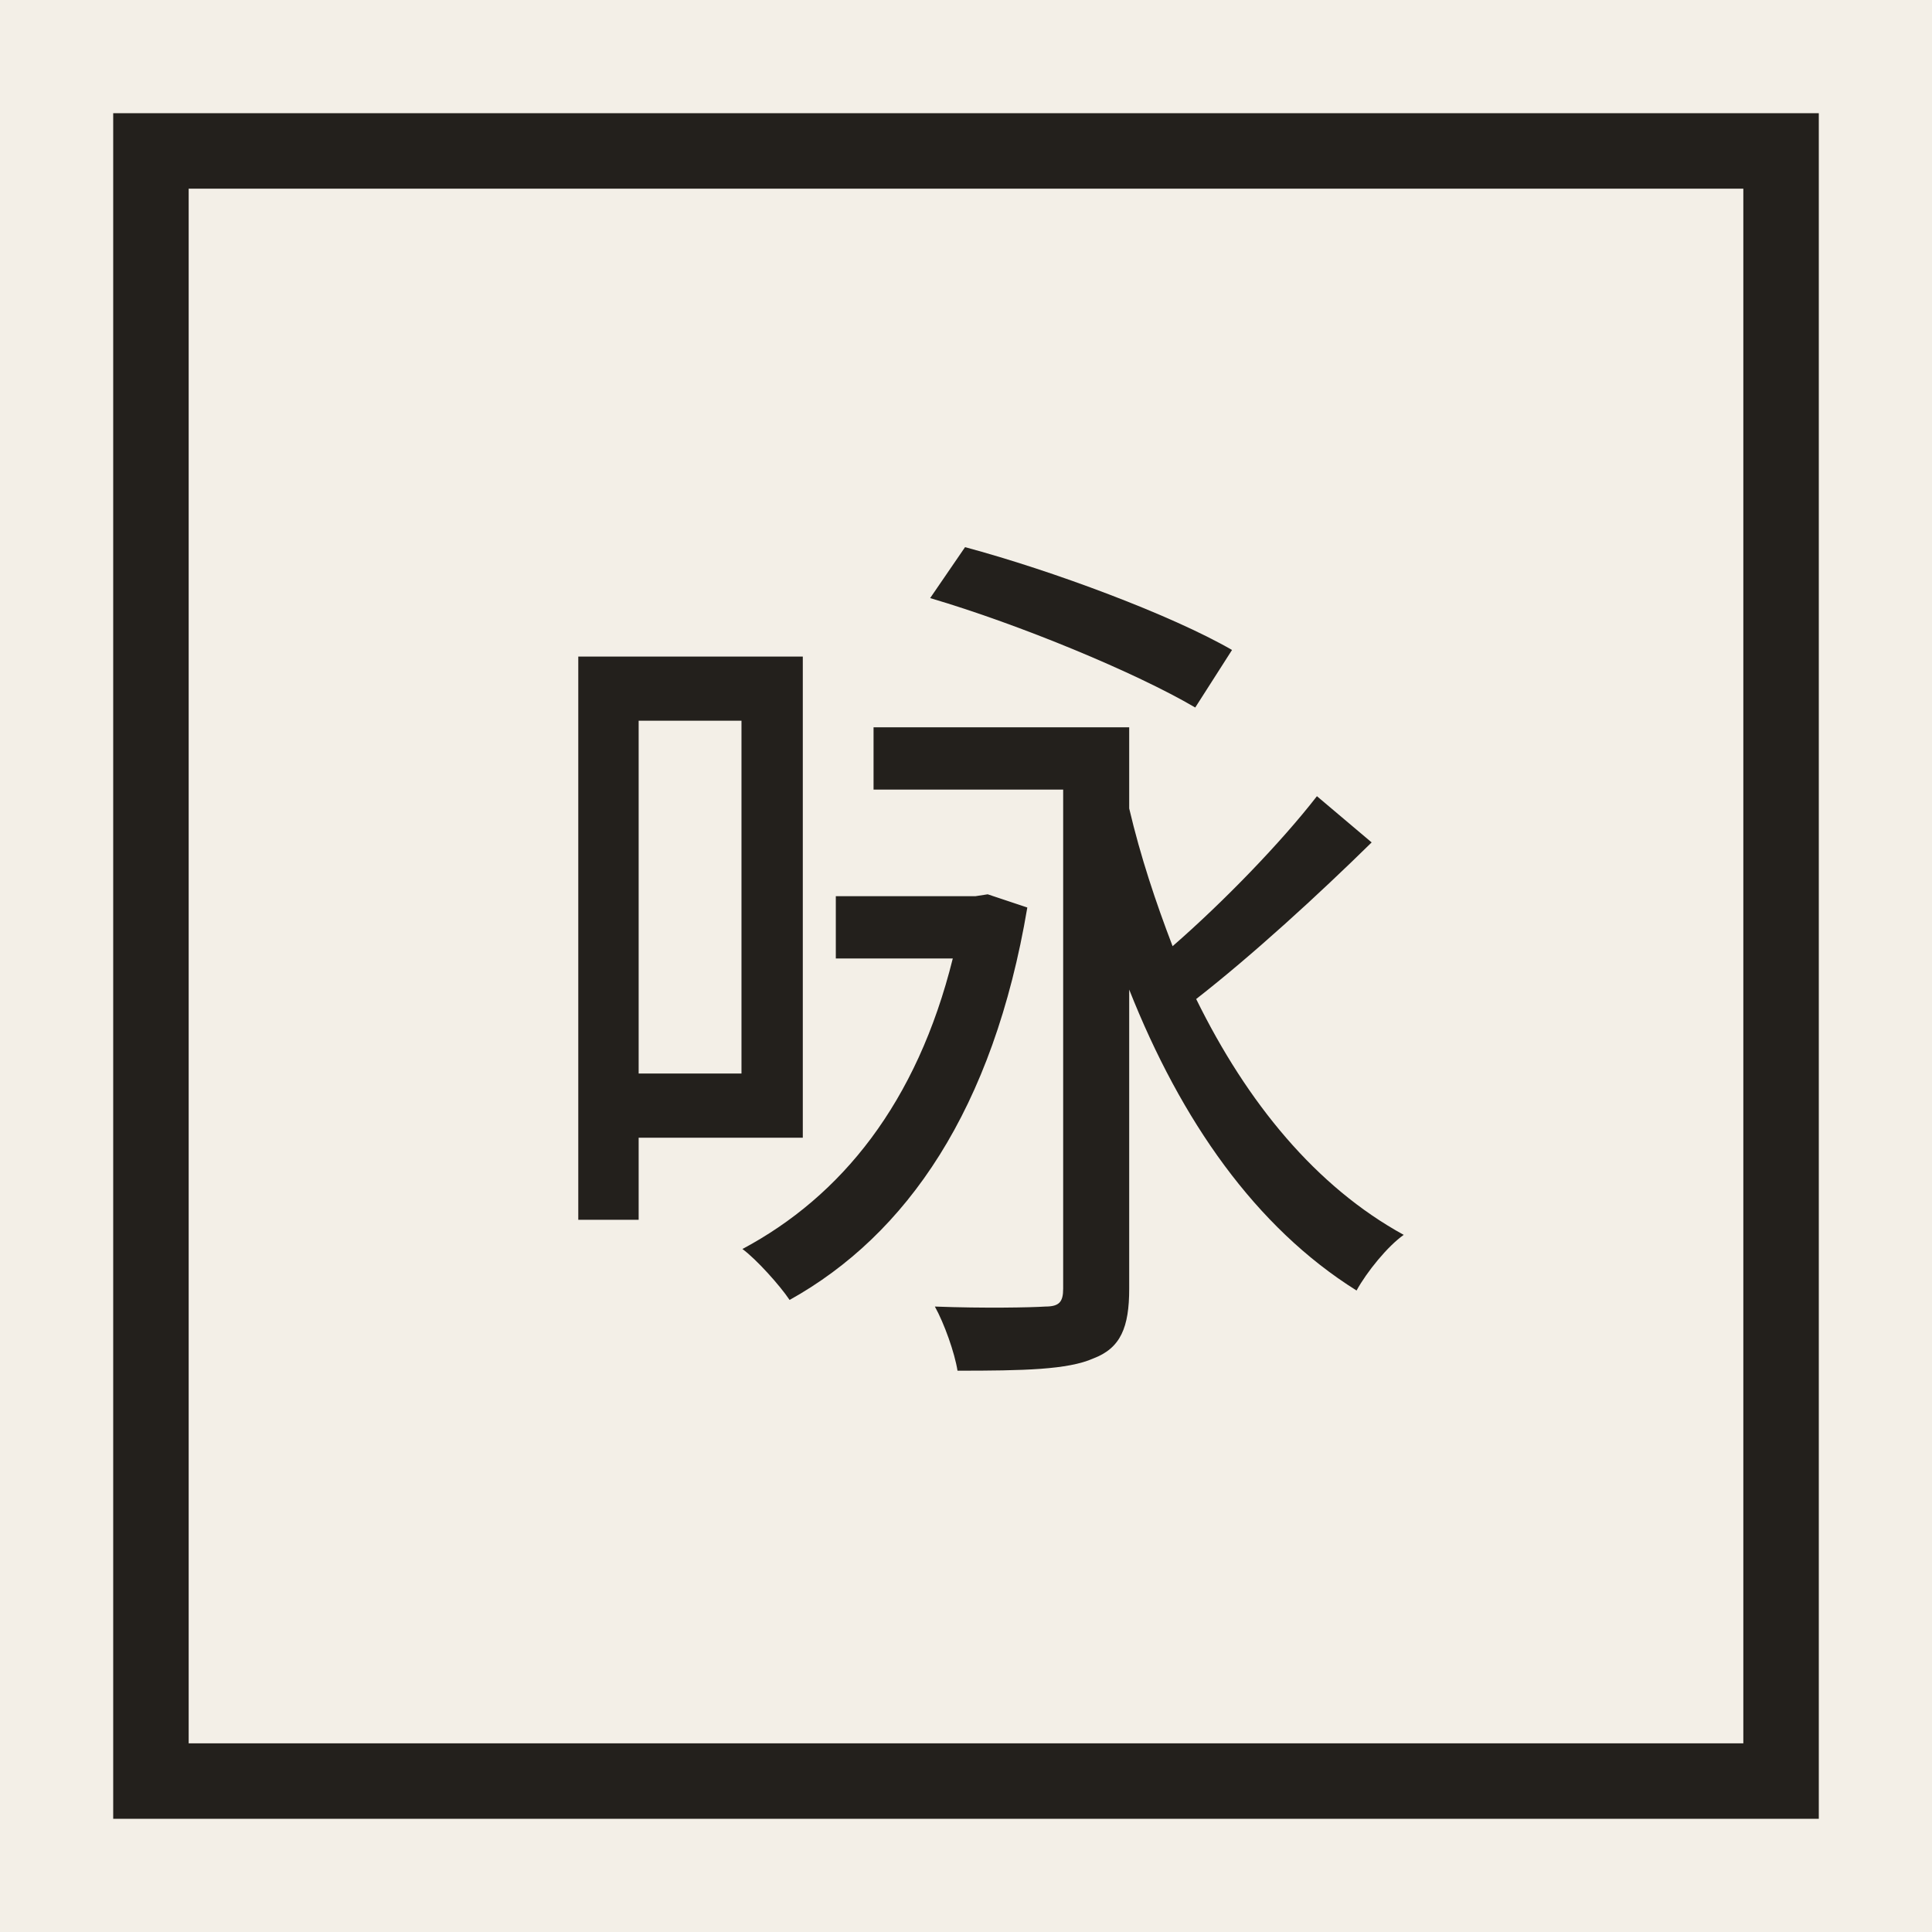
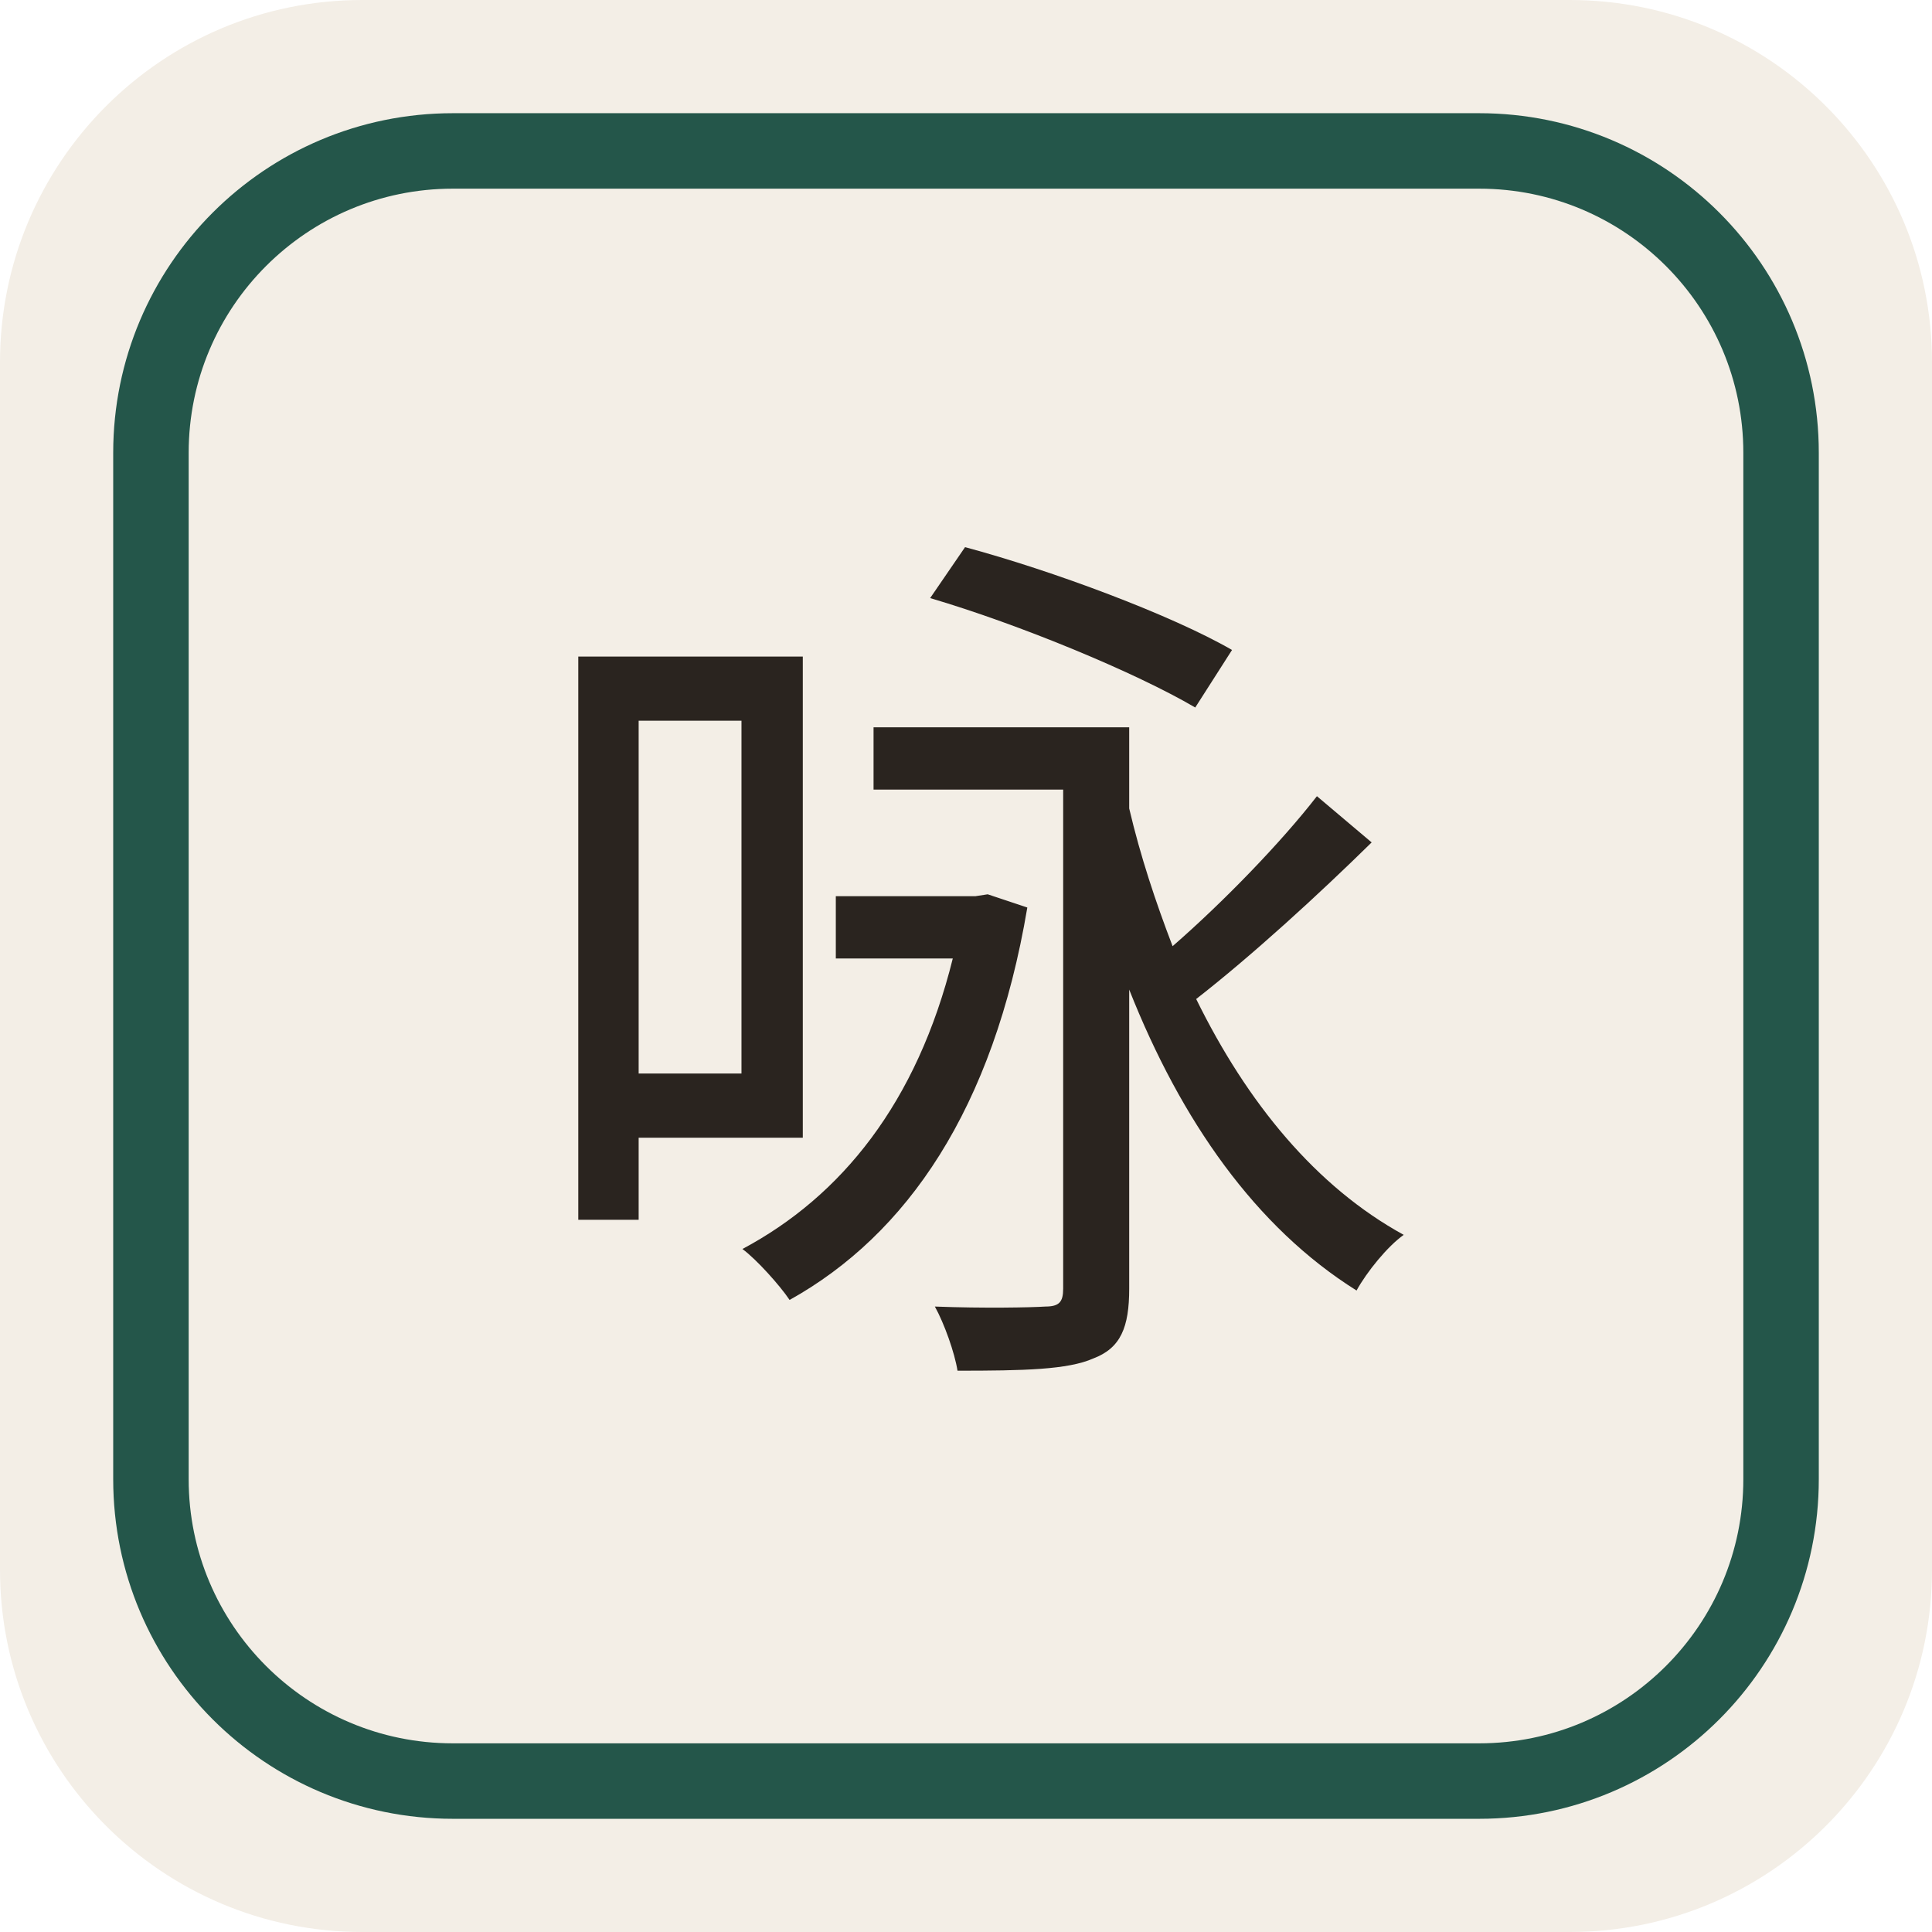
<svg xmlns="http://www.w3.org/2000/svg" viewBox="0 0 32 32">
-   <rect width="32" height="32" fill="#f3efe7" />
-   <rect x="2.5" y="2.5" width="27" height="27" fill="none" stroke="#23201c" stroke-width="1.25" />
-   <text x="16" y="21.5" text-anchor="middle" font-size="15" font-family="serif" fill="#23201c">咏</text>
+   <rect width="32" height="32" rx="6" fill="#f3eee6" />
+   <rect x="2.5" y="2.5" width="27" height="27" rx="5" fill="none" stroke="#24564a" stroke-width="1.25" />
+   <text x="16" y="21.5" text-anchor="middle" font-size="15" font-family="serif" fill="#2a241f">咏</text>
</svg>
